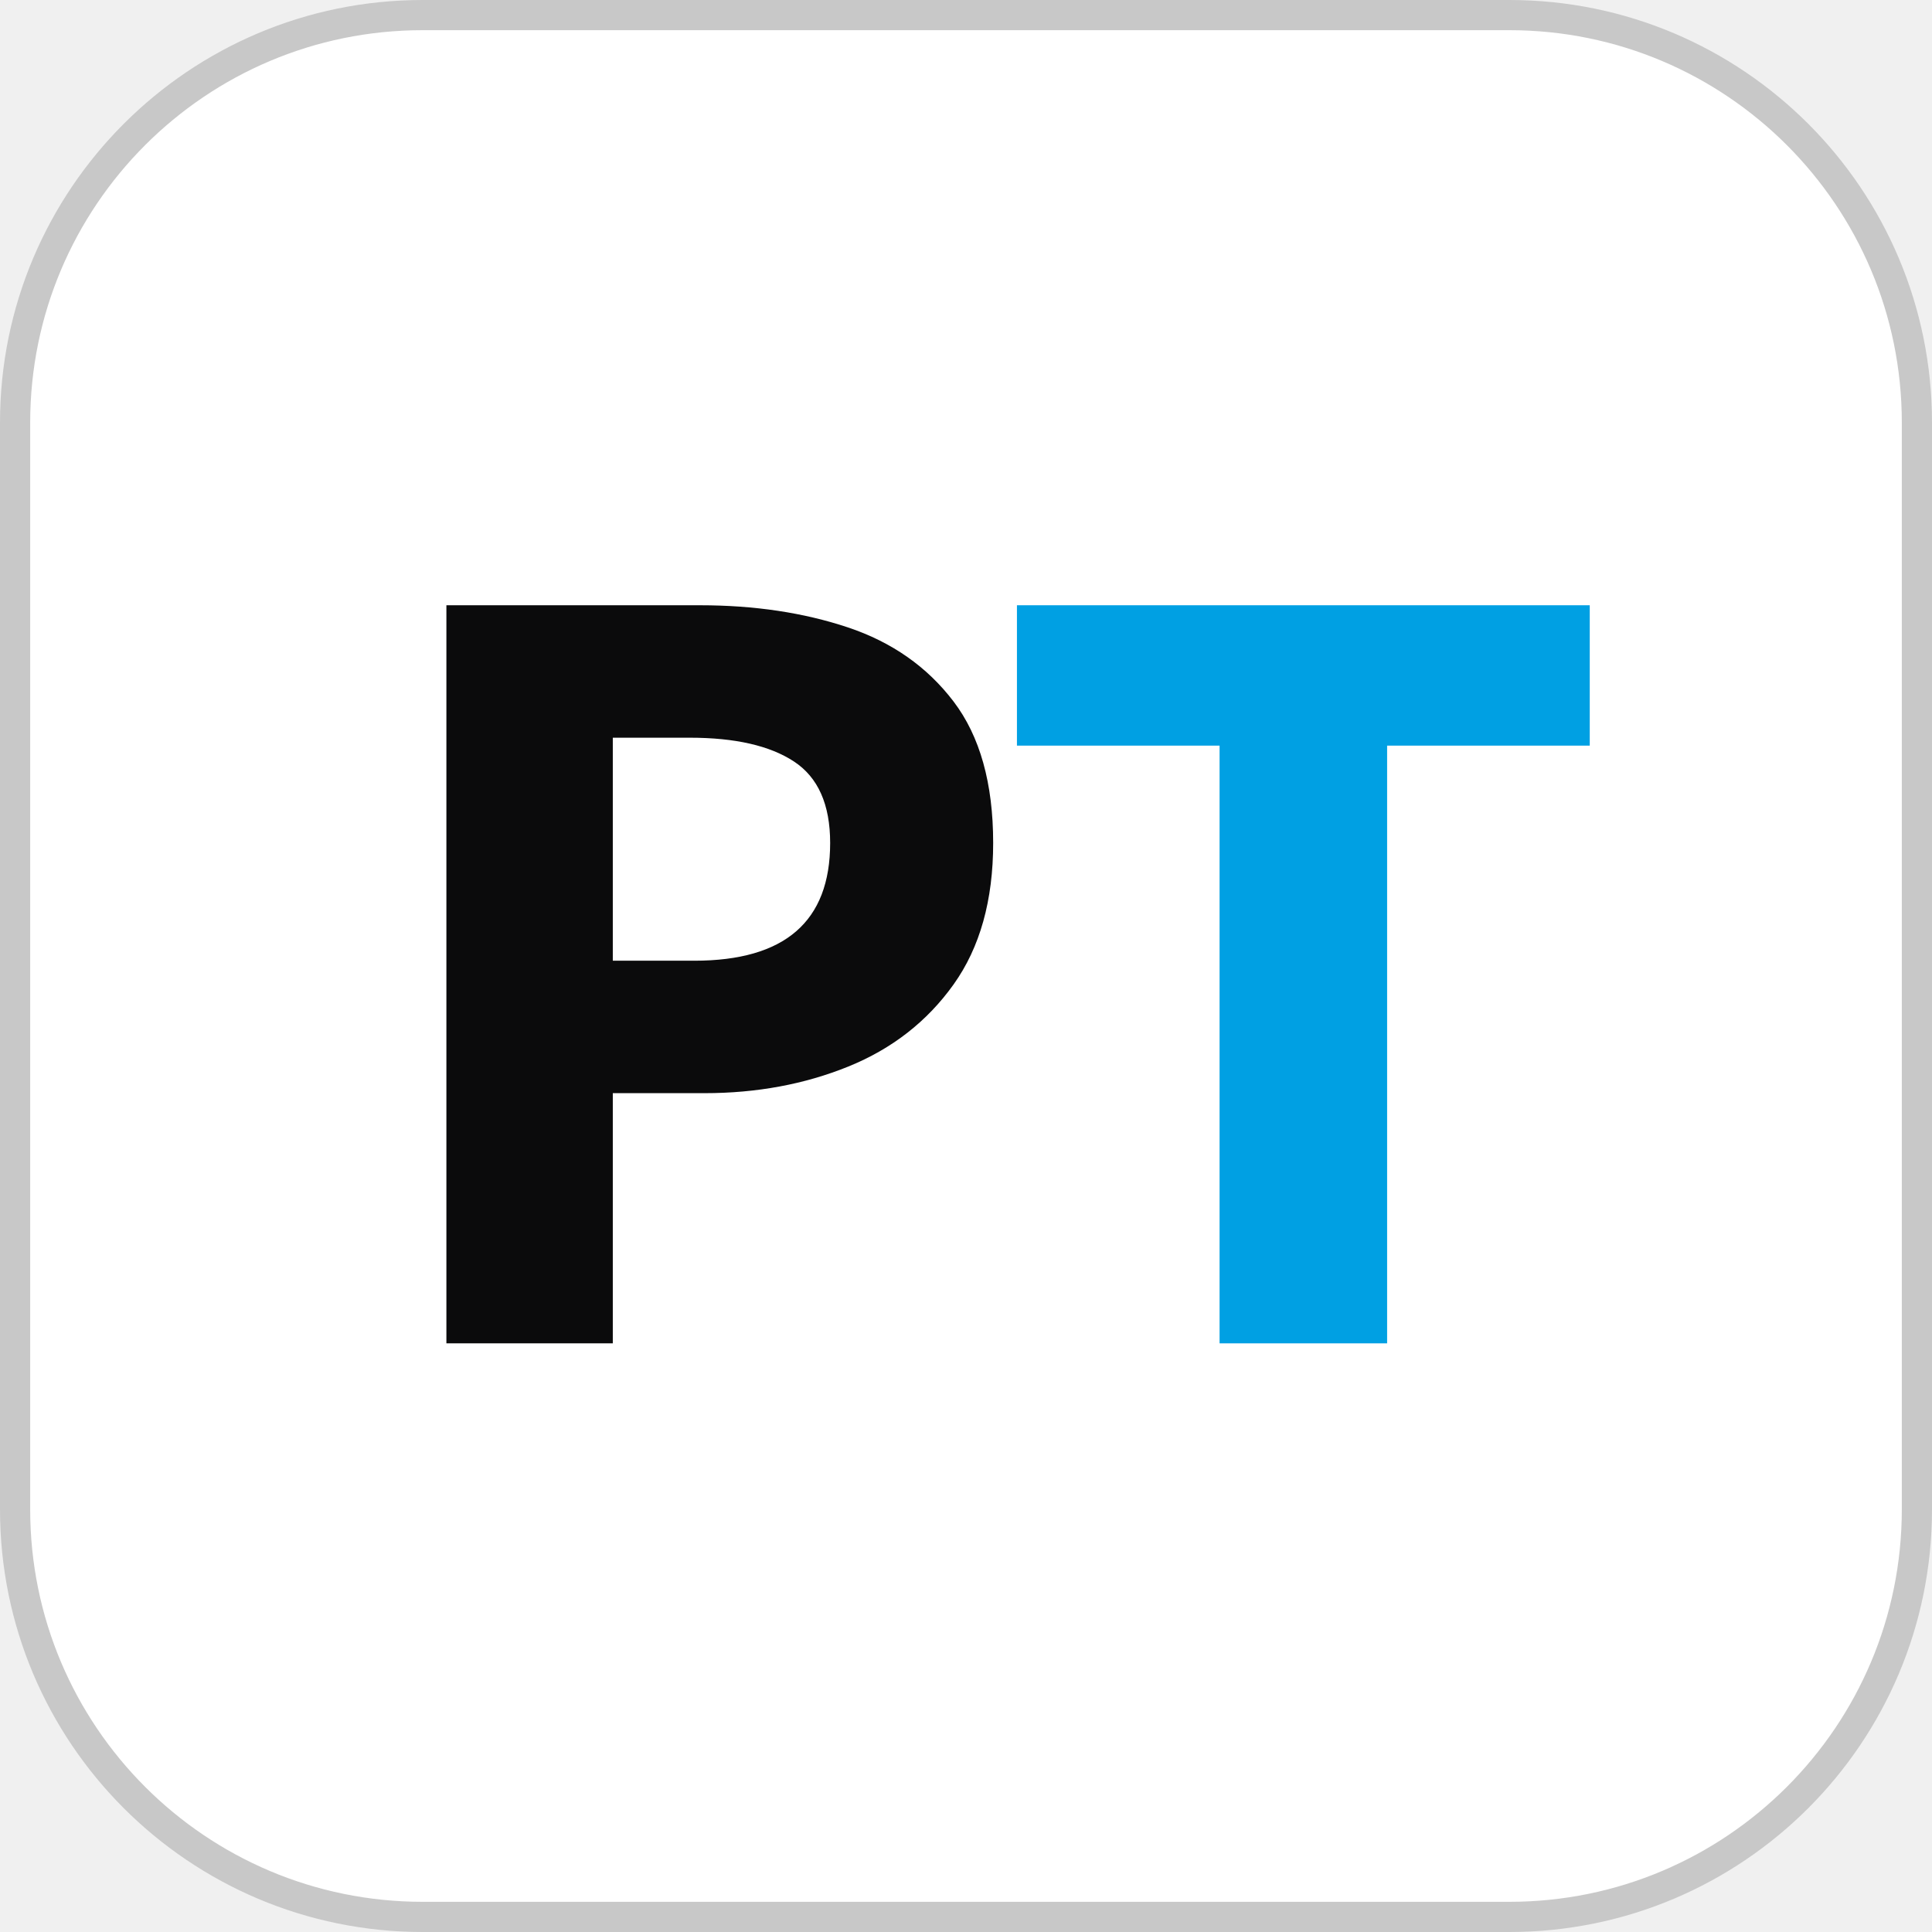
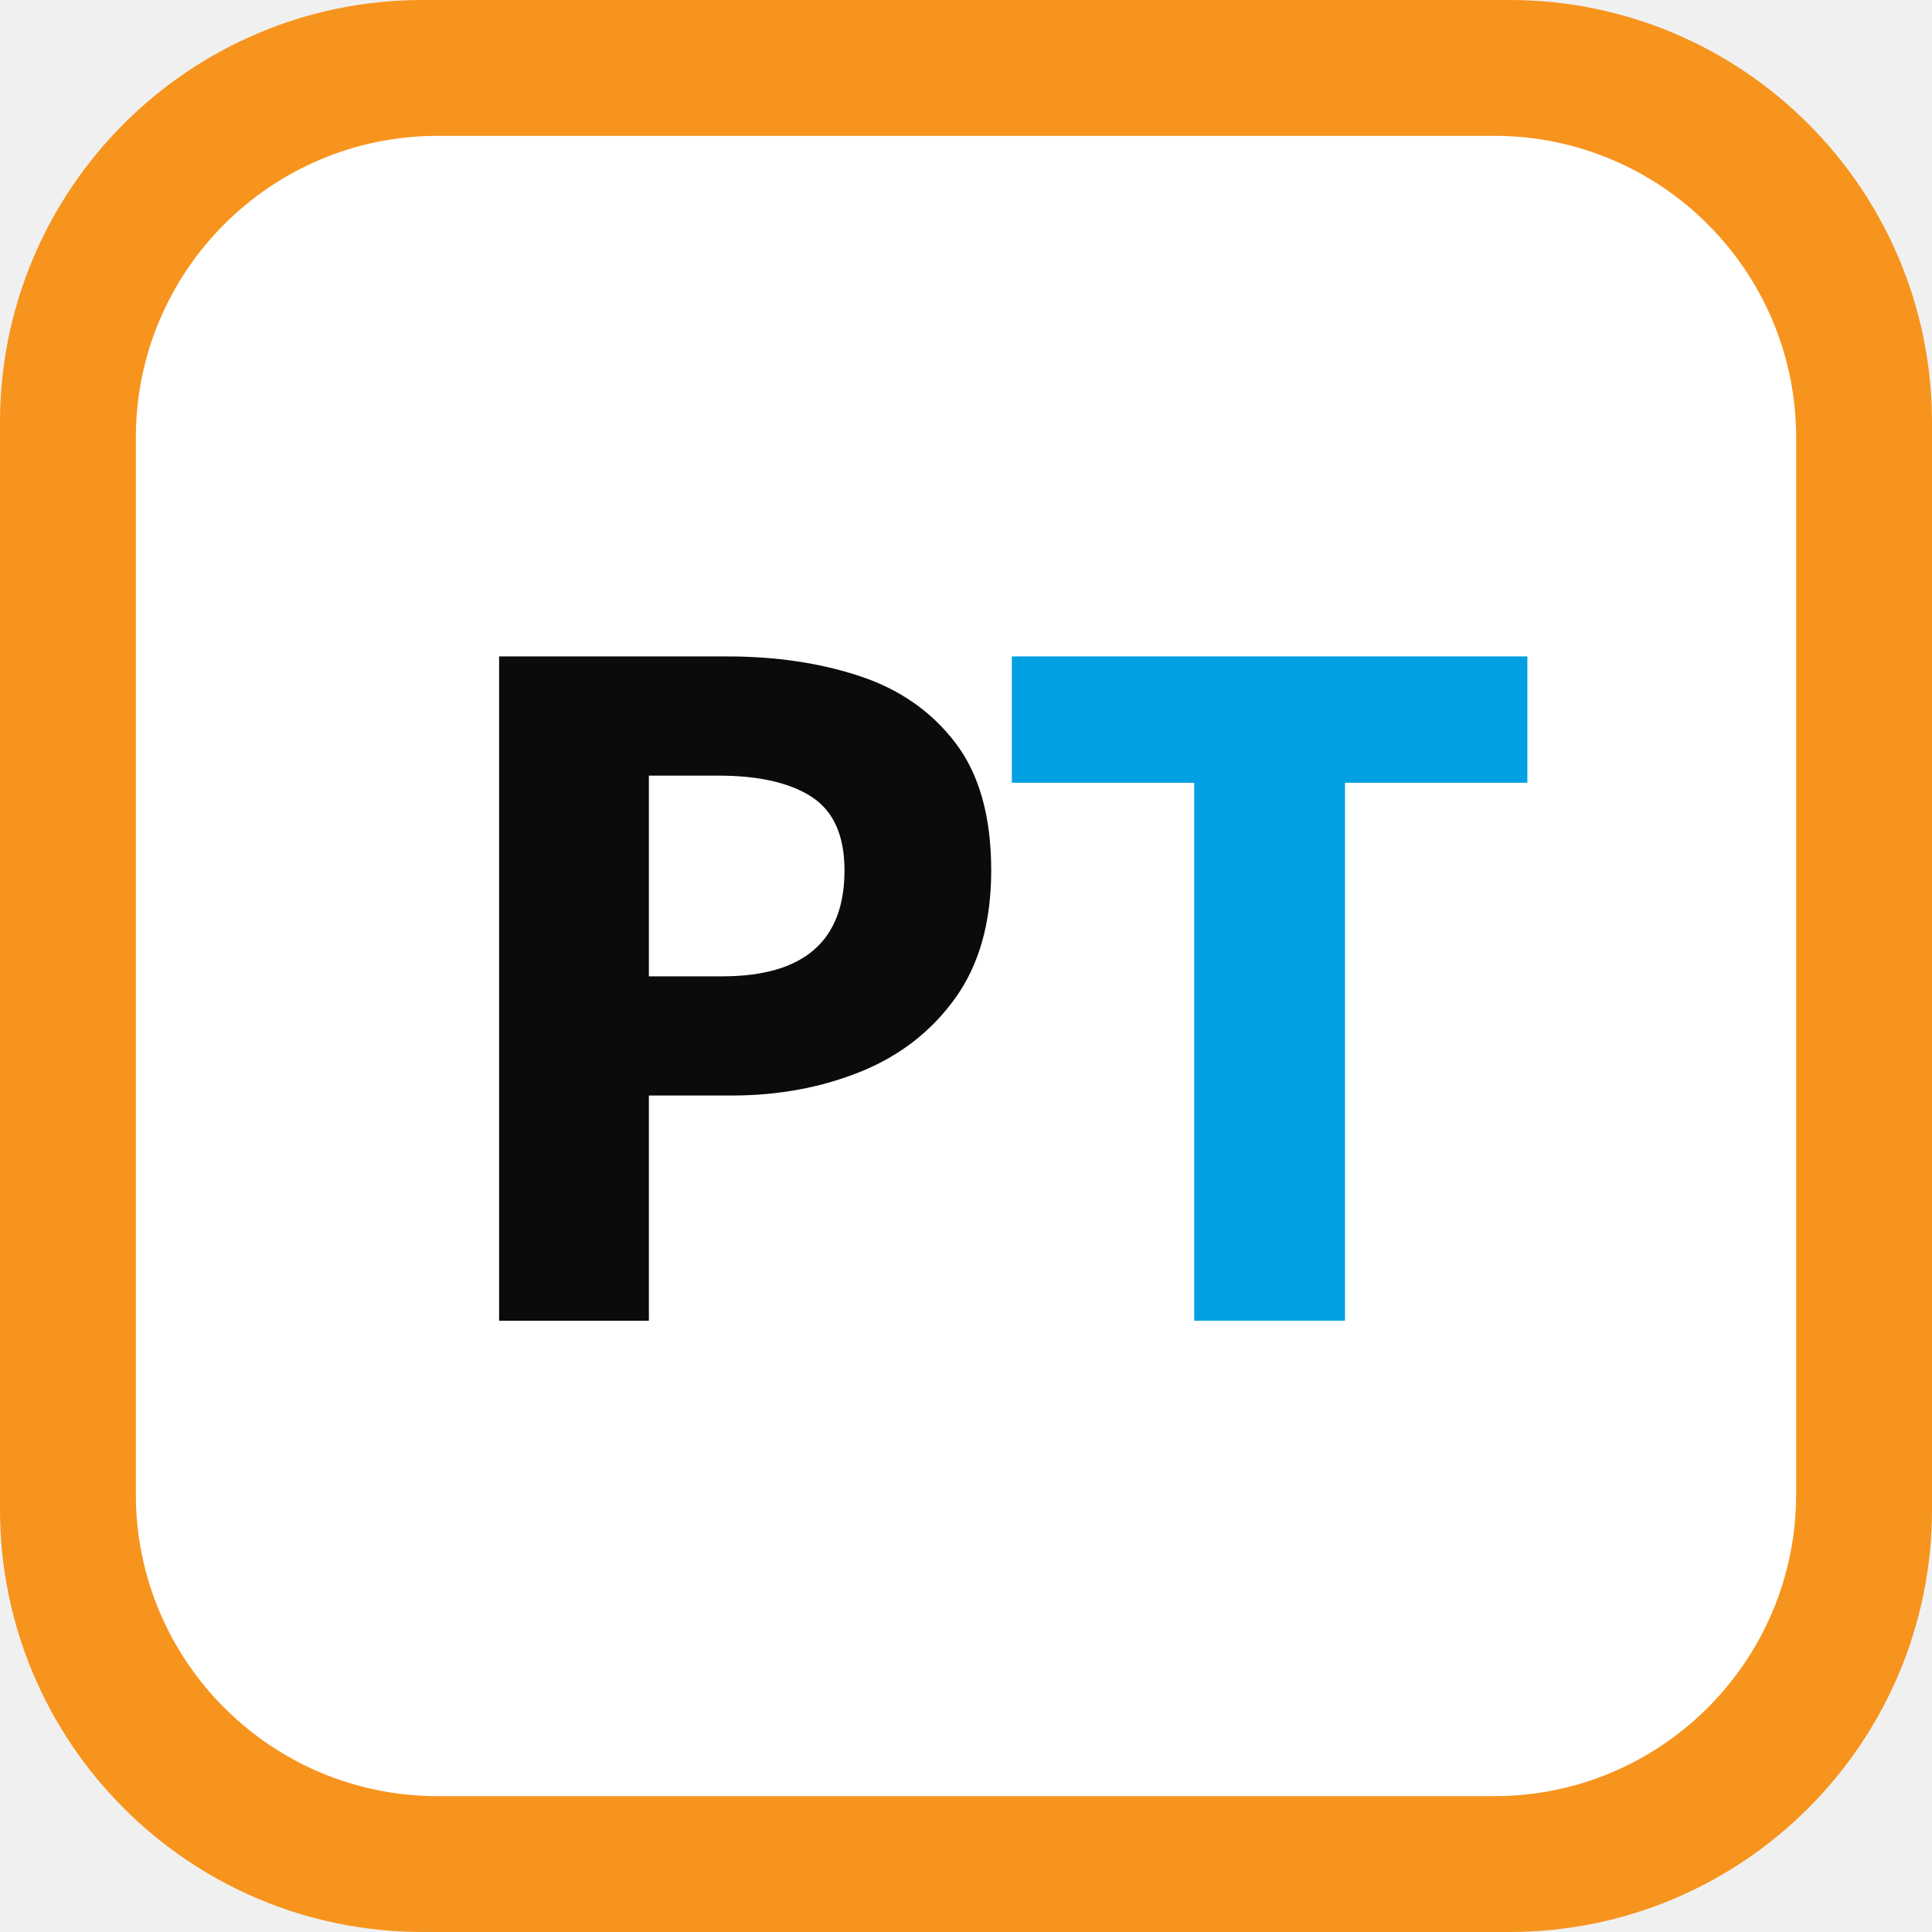
<svg xmlns="http://www.w3.org/2000/svg" width="512" height="512" viewBox="0 0 512 512">
  <g id="Layer_1" data-name="Layer 1">
-     <path d="M112 4 L400 4 C459.647 4 508 52.353 508 112 L508 400 C508 459.647 459.647 508 400 508 L112 508 C52.353 508 4 459.647 4 400 L4 112 C4 52.353 52.353 4 112 4 Z" fill="#ffffff" stroke="#c8c8c8" stroke-width="8" />
+     <path d="M112 0 L400 0 C461.856 0 512 50.144 512 112 L512 400 C512 461.856 461.856 512 400 512 L112 512 C50.144 512 0 461.856 0 400 L0 112 C0 50.144 50.144 0 112 0 Z" fill="#f7941d" />
+     <path d="M116 36 L396 36 C440.183 36 476 71.817 476 116 L476 396 C476 440.183 440.183 476 396 476 L116 476 C71.817 476 36 440.183 36 396 L36 116 C36 71.817 71.817 36 116 36 Z" fill="#ffffff" />
    <g>
-       <path d="M118.3 356 L118.3 160.4 L185.5 160.4 C199.9 160.4 212.95 162.35 224.65 166.25 C236.35 170.15 245.7 176.7 252.7 185.9 C259.7 195.1 263.2 207.6 263.2 223.4 C263.2 238.6 259.7 251.1 252.7 260.9 C245.7 270.7 236.4 277.95 224.8 282.65 C213.2 287.35 200.5 289.7 186.7 289.7 L162.4 289.7 L162.4 356 Z M162.4 254.6 L184 254.6 C208 254.6 220 244.2 220 223.4 C220 213.2 216.8 206 210.4 201.8 C204 197.6 194.8 195.5 182.8 195.5 L162.4 195.5 Z" fill="#0b0b0c" />
-       <path d="M323.2 356 L323.2 197.6 L269.5 197.6 L269.5 160.4 L421.3 160.4 L421.3 197.6 L367.6 197.6 L367.6 356 Z" fill="#00a0e3" />
+       <path d="M132.27 350 L132.27 173.96 L192.75 173.96 C205.71 173.96 217.455 175.715 227.985 179.225 C238.515 182.735 246.93 188.63 253.23 196.91 C259.53 205.19 262.68 216.44 262.68 230.66 C262.68 244.34 259.53 255.59 253.23 264.41 C246.93 273.23 238.56 279.755 228.12 283.985 C217.68 288.215 206.25 290.33 193.83 290.33 L171.96 290.33 L171.96 350 Z M171.96 258.74 L191.4 258.74 C213 258.74 223.8 249.38 223.8 230.66 C223.8 221.48 220.92 215 215.16 211.22 C209.4 207.44 201.12 205.55 190.32 205.55 L171.96 205.55 Z" fill="#0b0b0c" />
+       <path d="M316.48 350 L316.48 207.44 L268.15 207.44 L268.15 173.96 L404.77 173.96 L404.77 207.44 L356.44 207.44 L356.44 350 Z" fill="#00a0e3" />
    </g>
  </g>
</svg>
